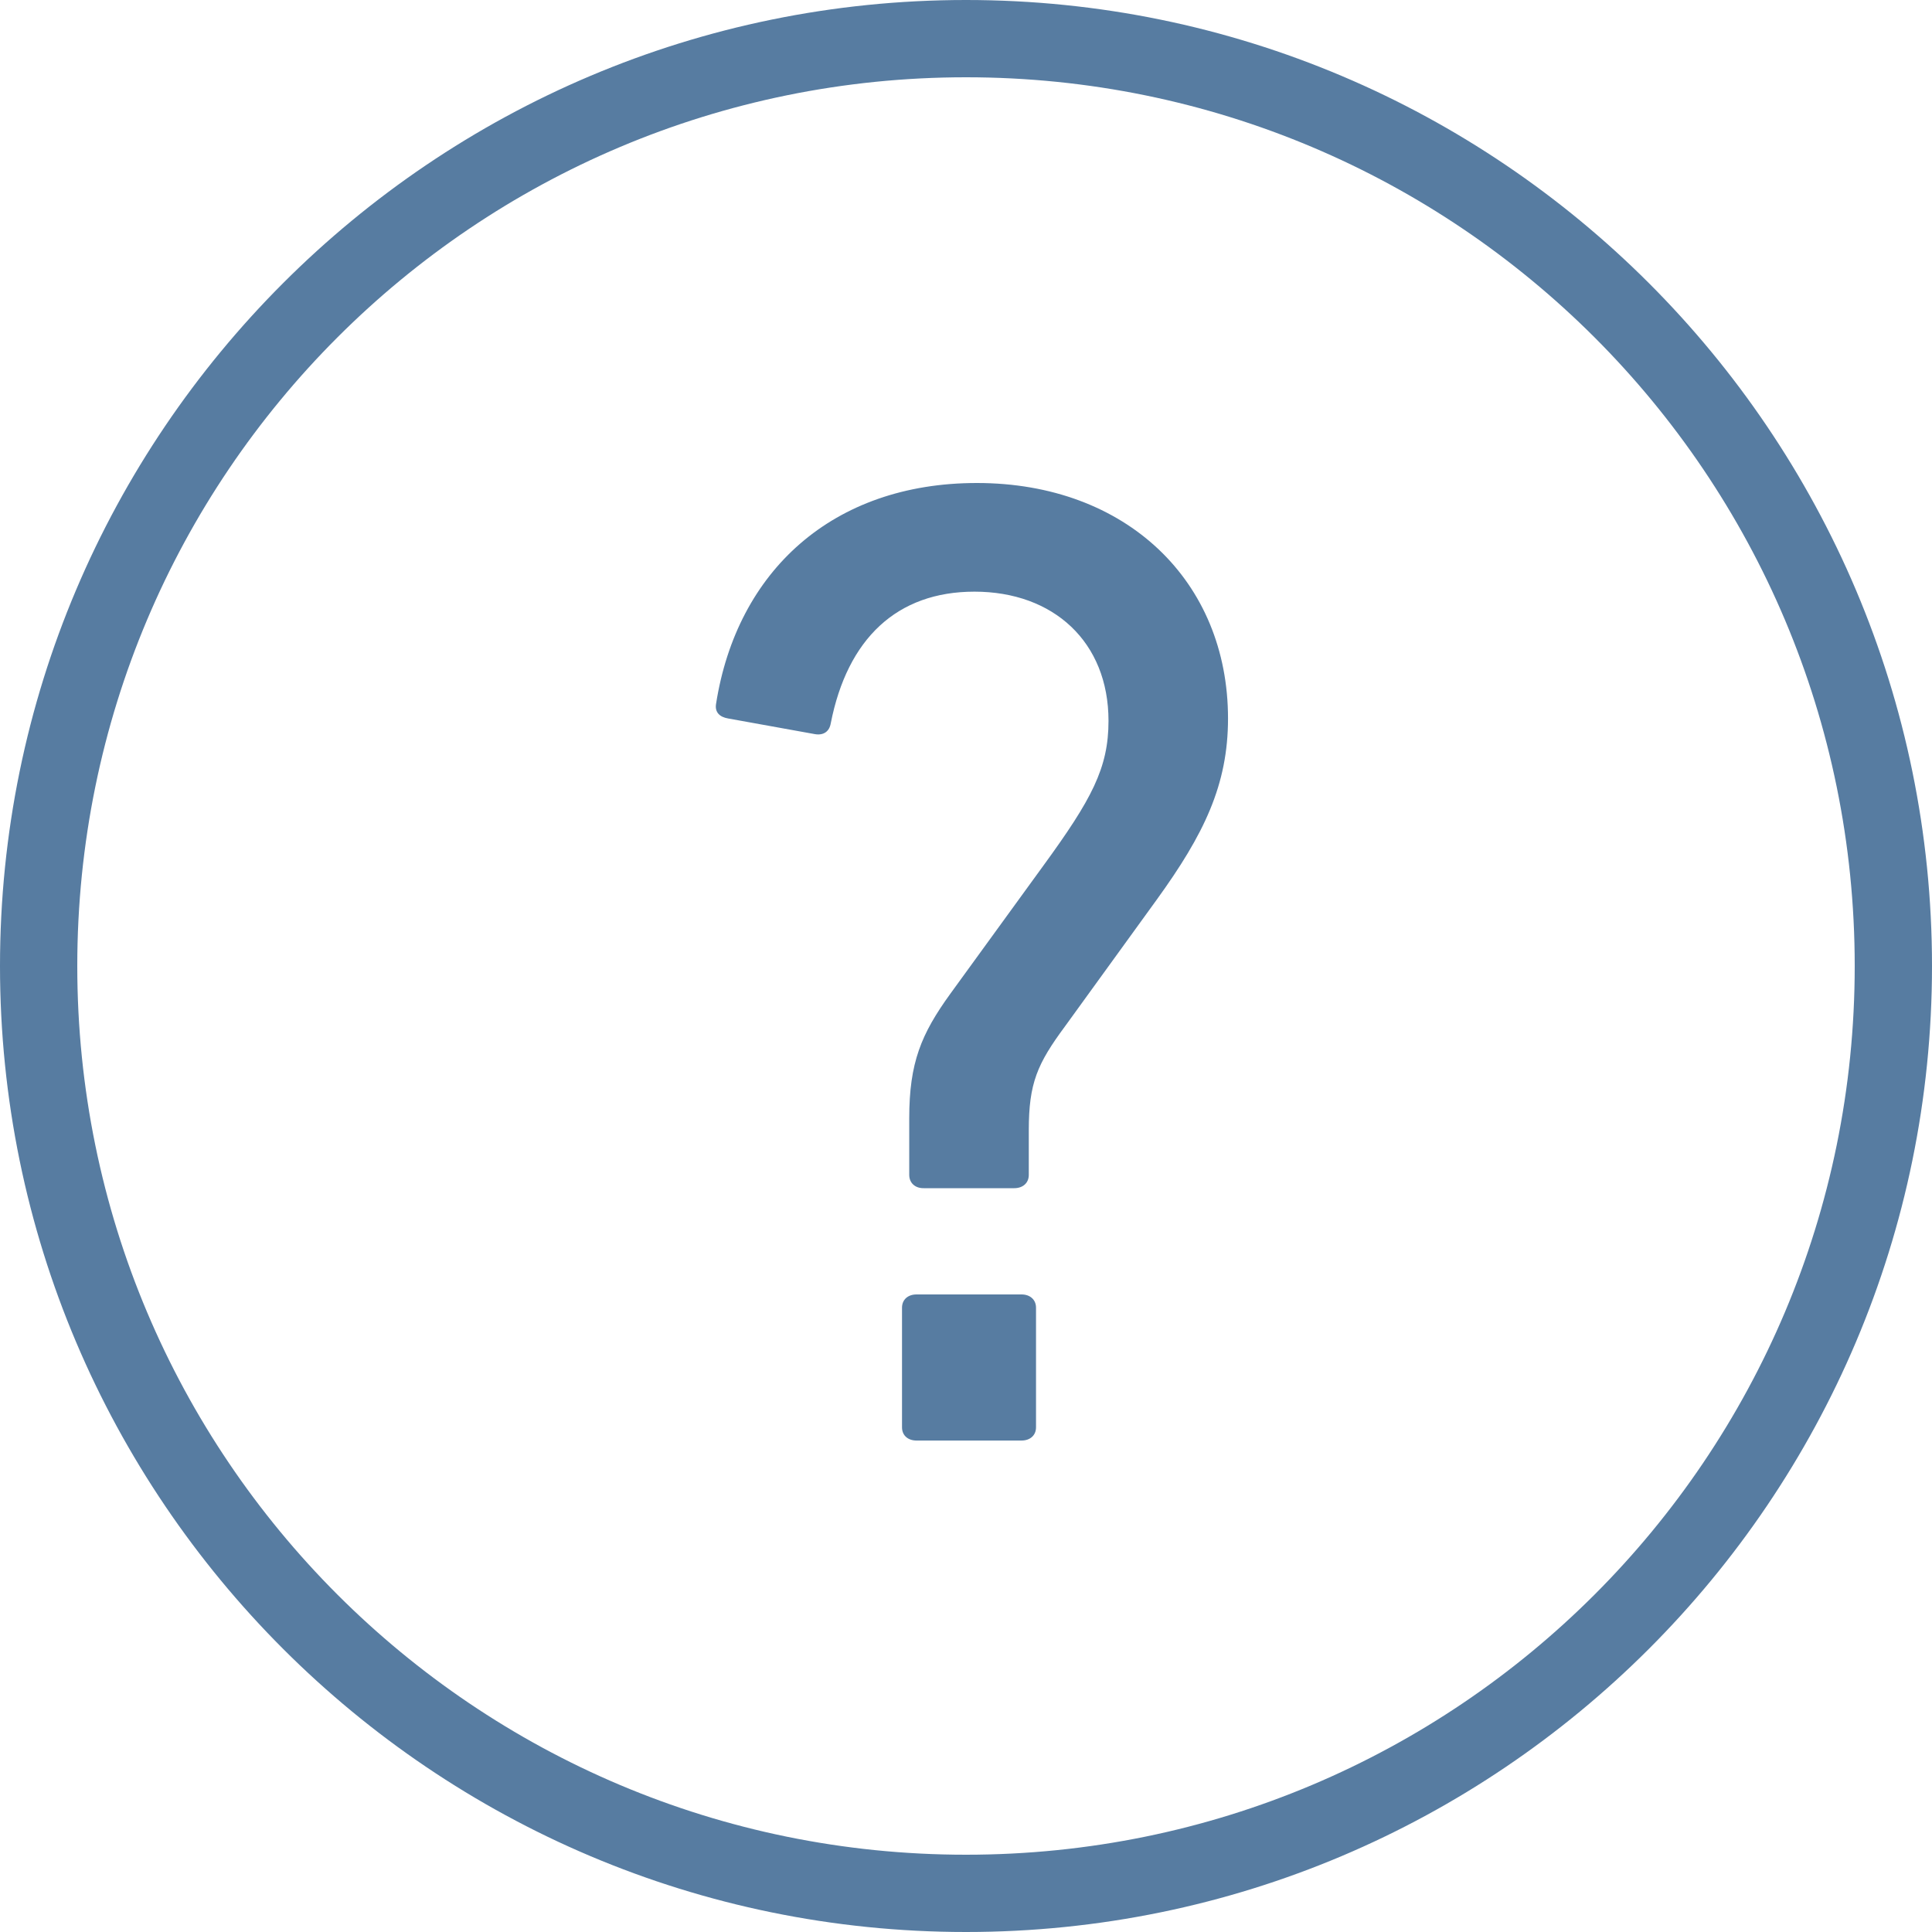
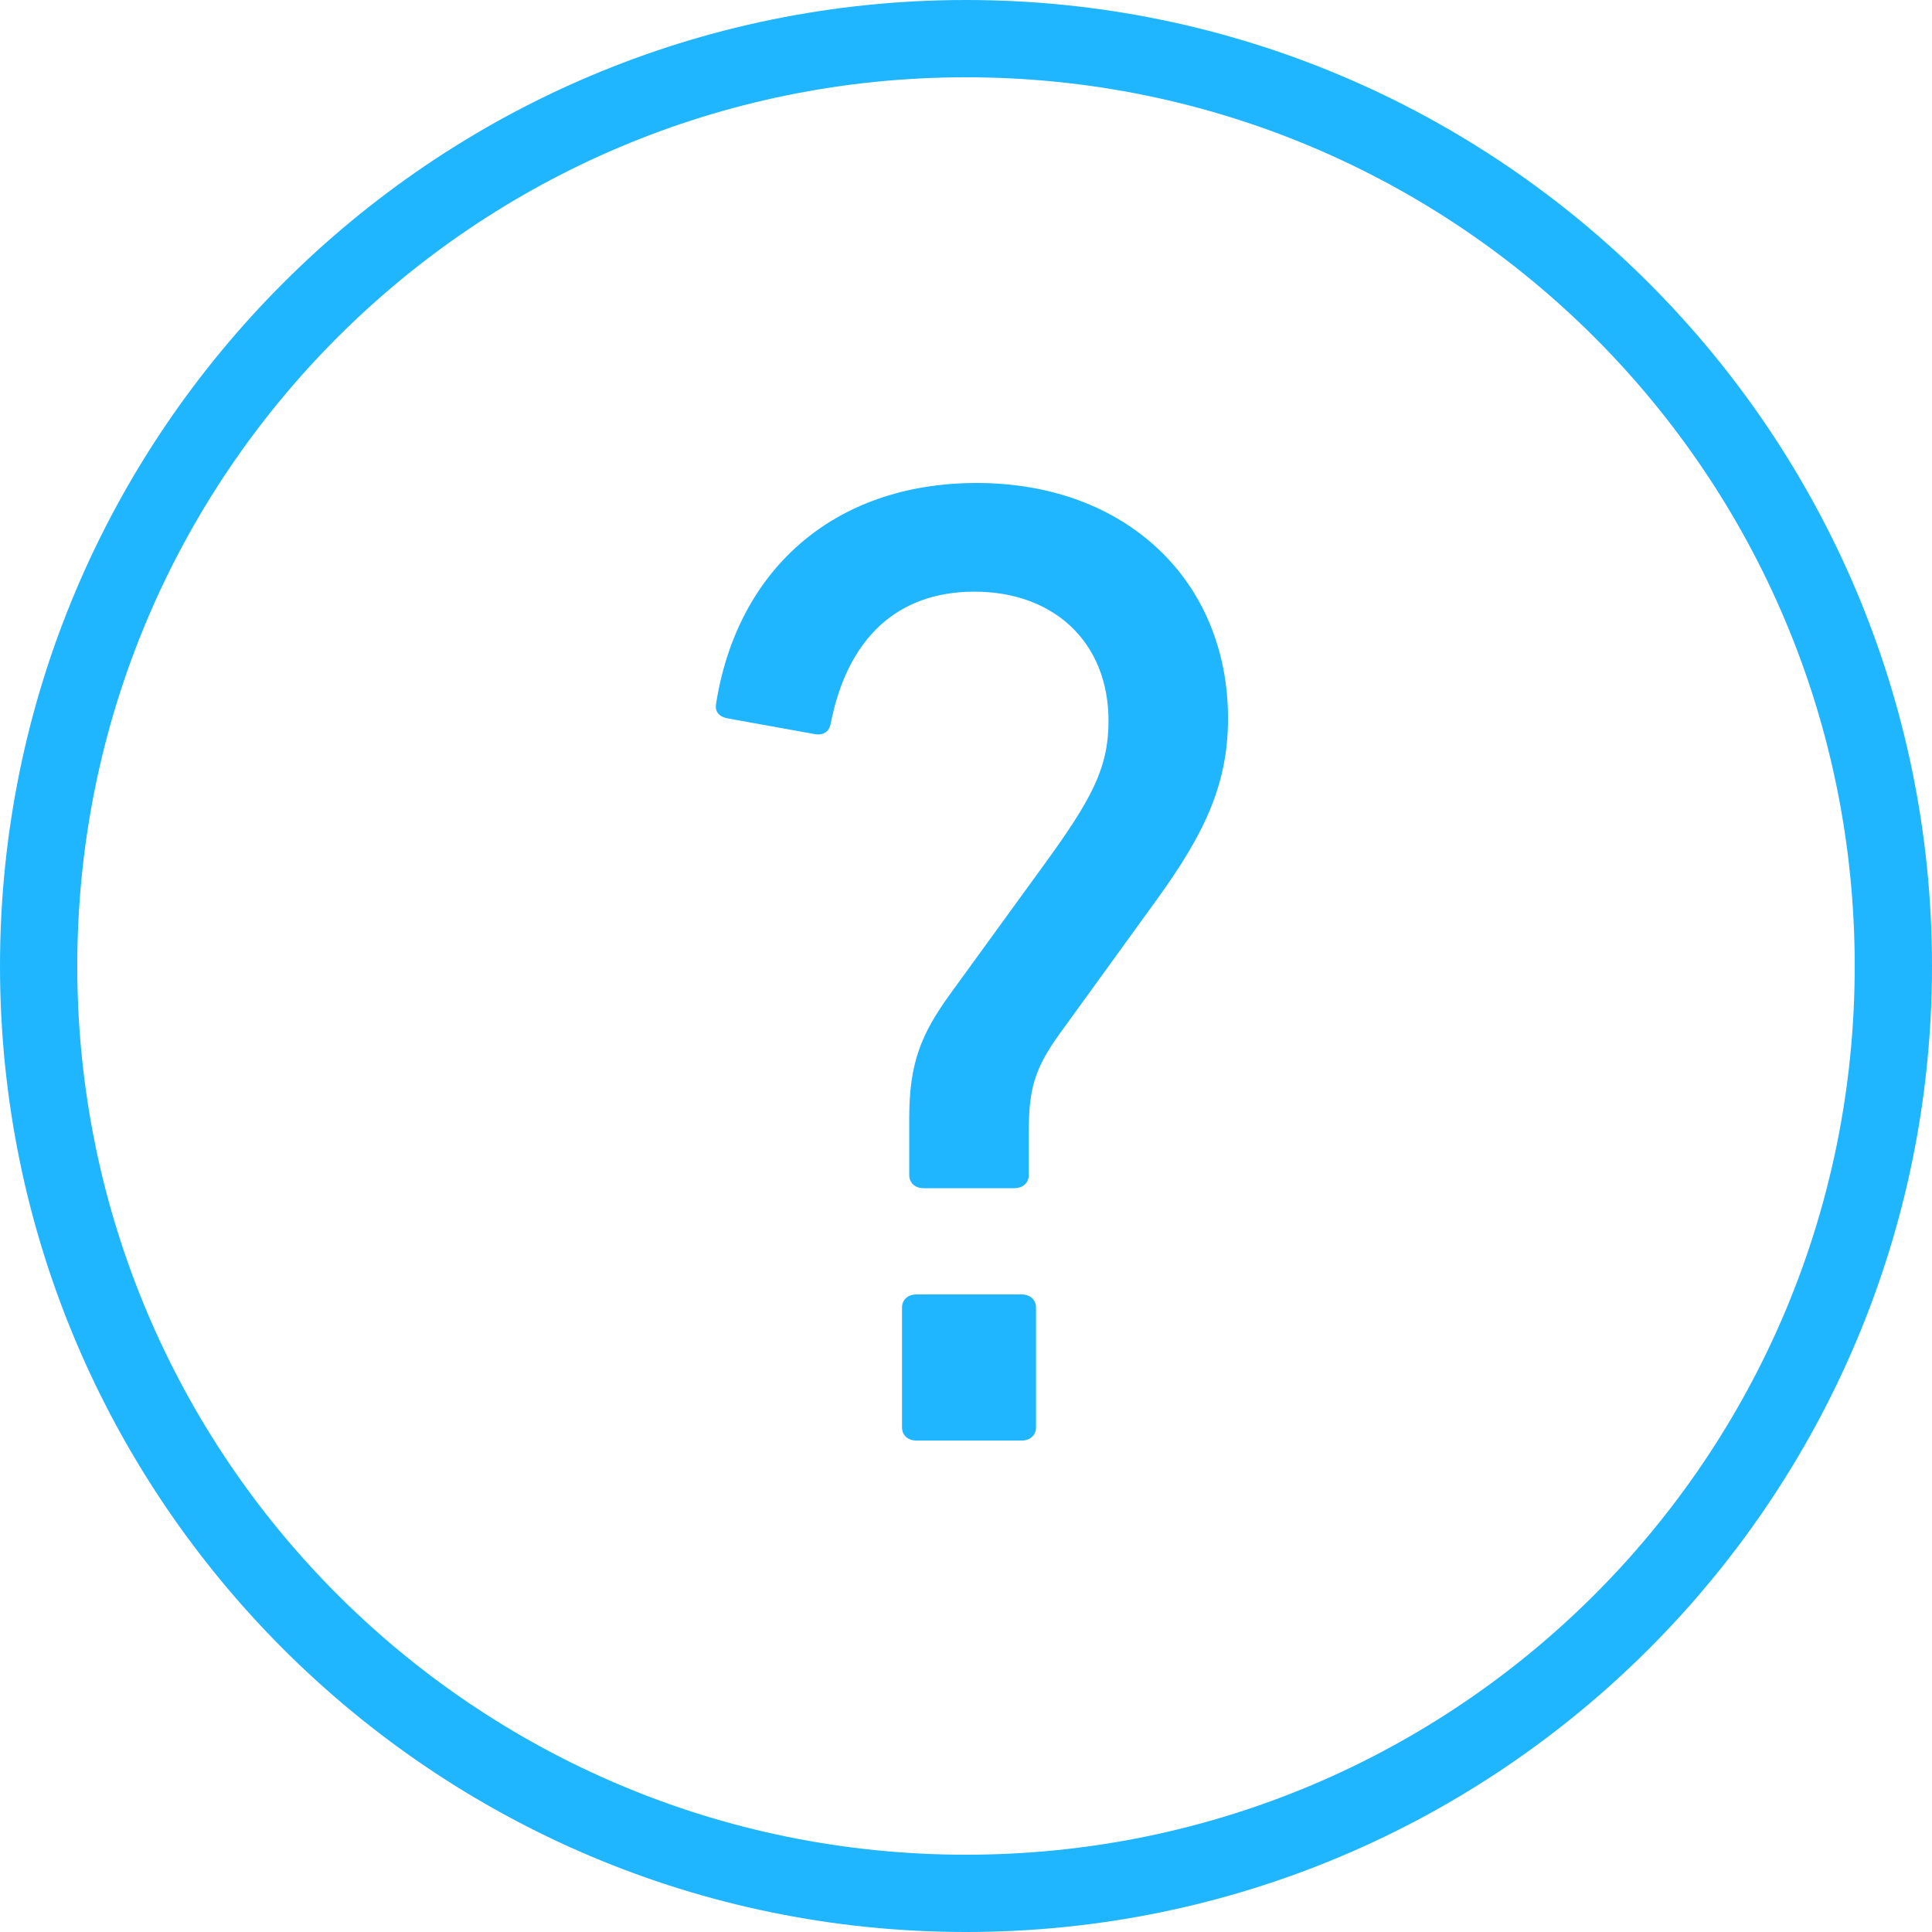
<svg xmlns="http://www.w3.org/2000/svg" viewBox="0 0 50 50">
-   <path fill="#577ca1" d="M 25 0 C 11.205 0 0 11.205 0 25 C 0 38.795 11.205 50 25 50 C 38.795 50 50 38.795 50 25 C 50 11.205 38.795 0 25 0 z M 25 2 C 37.714 2 48 12.286 48 25 C 48 37.714 37.714 48 25 48 C 12.286 48 2 37.714 2 25 C 2 12.286 12.286 2 25 2 z M 25.281 12.5 C 21.551 12.5 19.07 14.776 18.531 18.219 C 18.496 18.435 18.628 18.558 18.844 18.594 L 21.094 19 C 21.31 19.036 21.464 18.934 21.5 18.719 C 21.93 16.531 23.211 15.312 25.219 15.312 C 27.264 15.312 28.688 16.612 28.688 18.656 C 28.688 19.876 28.254 20.685 27 22.406 L 24.594 25.719 C 23.841 26.76 23.531 27.502 23.531 28.938 L 23.531 30.406 C 23.531 30.621 23.691 30.754 23.906 30.75 L 26.25 30.75 C 26.465 30.75 26.625 30.621 26.625 30.406 L 26.625 29.25 C 26.625 28.031 26.846 27.53 27.562 26.562 L 29.938 23.281 C 31.157 21.595 31.781 20.316 31.781 18.594 C 31.781 15.043 29.153 12.5 25.281 12.5 z M 23.719 33.5 C 23.503 33.5 23.344 33.629 23.344 33.844 L 23.344 36.938 C 23.344 37.153 23.502 37.281 23.719 37.281 L 26.438 37.281 C 26.651 37.281 26.812 37.154 26.812 36.938 L 26.812 33.844 C 26.812 33.63 26.652 33.5 26.438 33.5 L 23.719 33.5 z" />
+   <path fill="#1FB6FF" d="M 25 0 C 11.205 0 0 11.205 0 25 C 0 38.795 11.205 50 25 50 C 38.795 50 50 38.795 50 25 C 50 11.205 38.795 0 25 0 z M 25 2 C 37.714 2 48 12.286 48 25 C 48 37.714 37.714 48 25 48 C 12.286 48 2 37.714 2 25 C 2 12.286 12.286 2 25 2 z M 25.281 12.5 C 21.551 12.5 19.07 14.776 18.531 18.219 C 18.496 18.435 18.628 18.558 18.844 18.594 L 21.094 19 C 21.31 19.036 21.464 18.934 21.5 18.719 C 21.93 16.531 23.211 15.312 25.219 15.312 C 27.264 15.312 28.688 16.612 28.688 18.656 C 28.688 19.876 28.254 20.685 27 22.406 L 24.594 25.719 C 23.841 26.76 23.531 27.502 23.531 28.938 L 23.531 30.406 C 23.531 30.621 23.691 30.754 23.906 30.75 L 26.25 30.75 C 26.465 30.75 26.625 30.621 26.625 30.406 L 26.625 29.25 C 26.625 28.031 26.846 27.53 27.562 26.562 L 29.938 23.281 C 31.157 21.595 31.781 20.316 31.781 18.594 C 31.781 15.043 29.153 12.5 25.281 12.5 z M 23.719 33.5 C 23.503 33.5 23.344 33.629 23.344 33.844 L 23.344 36.938 C 23.344 37.153 23.502 37.281 23.719 37.281 L 26.438 37.281 C 26.651 37.281 26.812 37.154 26.812 36.938 L 26.812 33.844 C 26.812 33.63 26.652 33.5 26.438 33.5 L 23.719 33.5 z" />
</svg>
